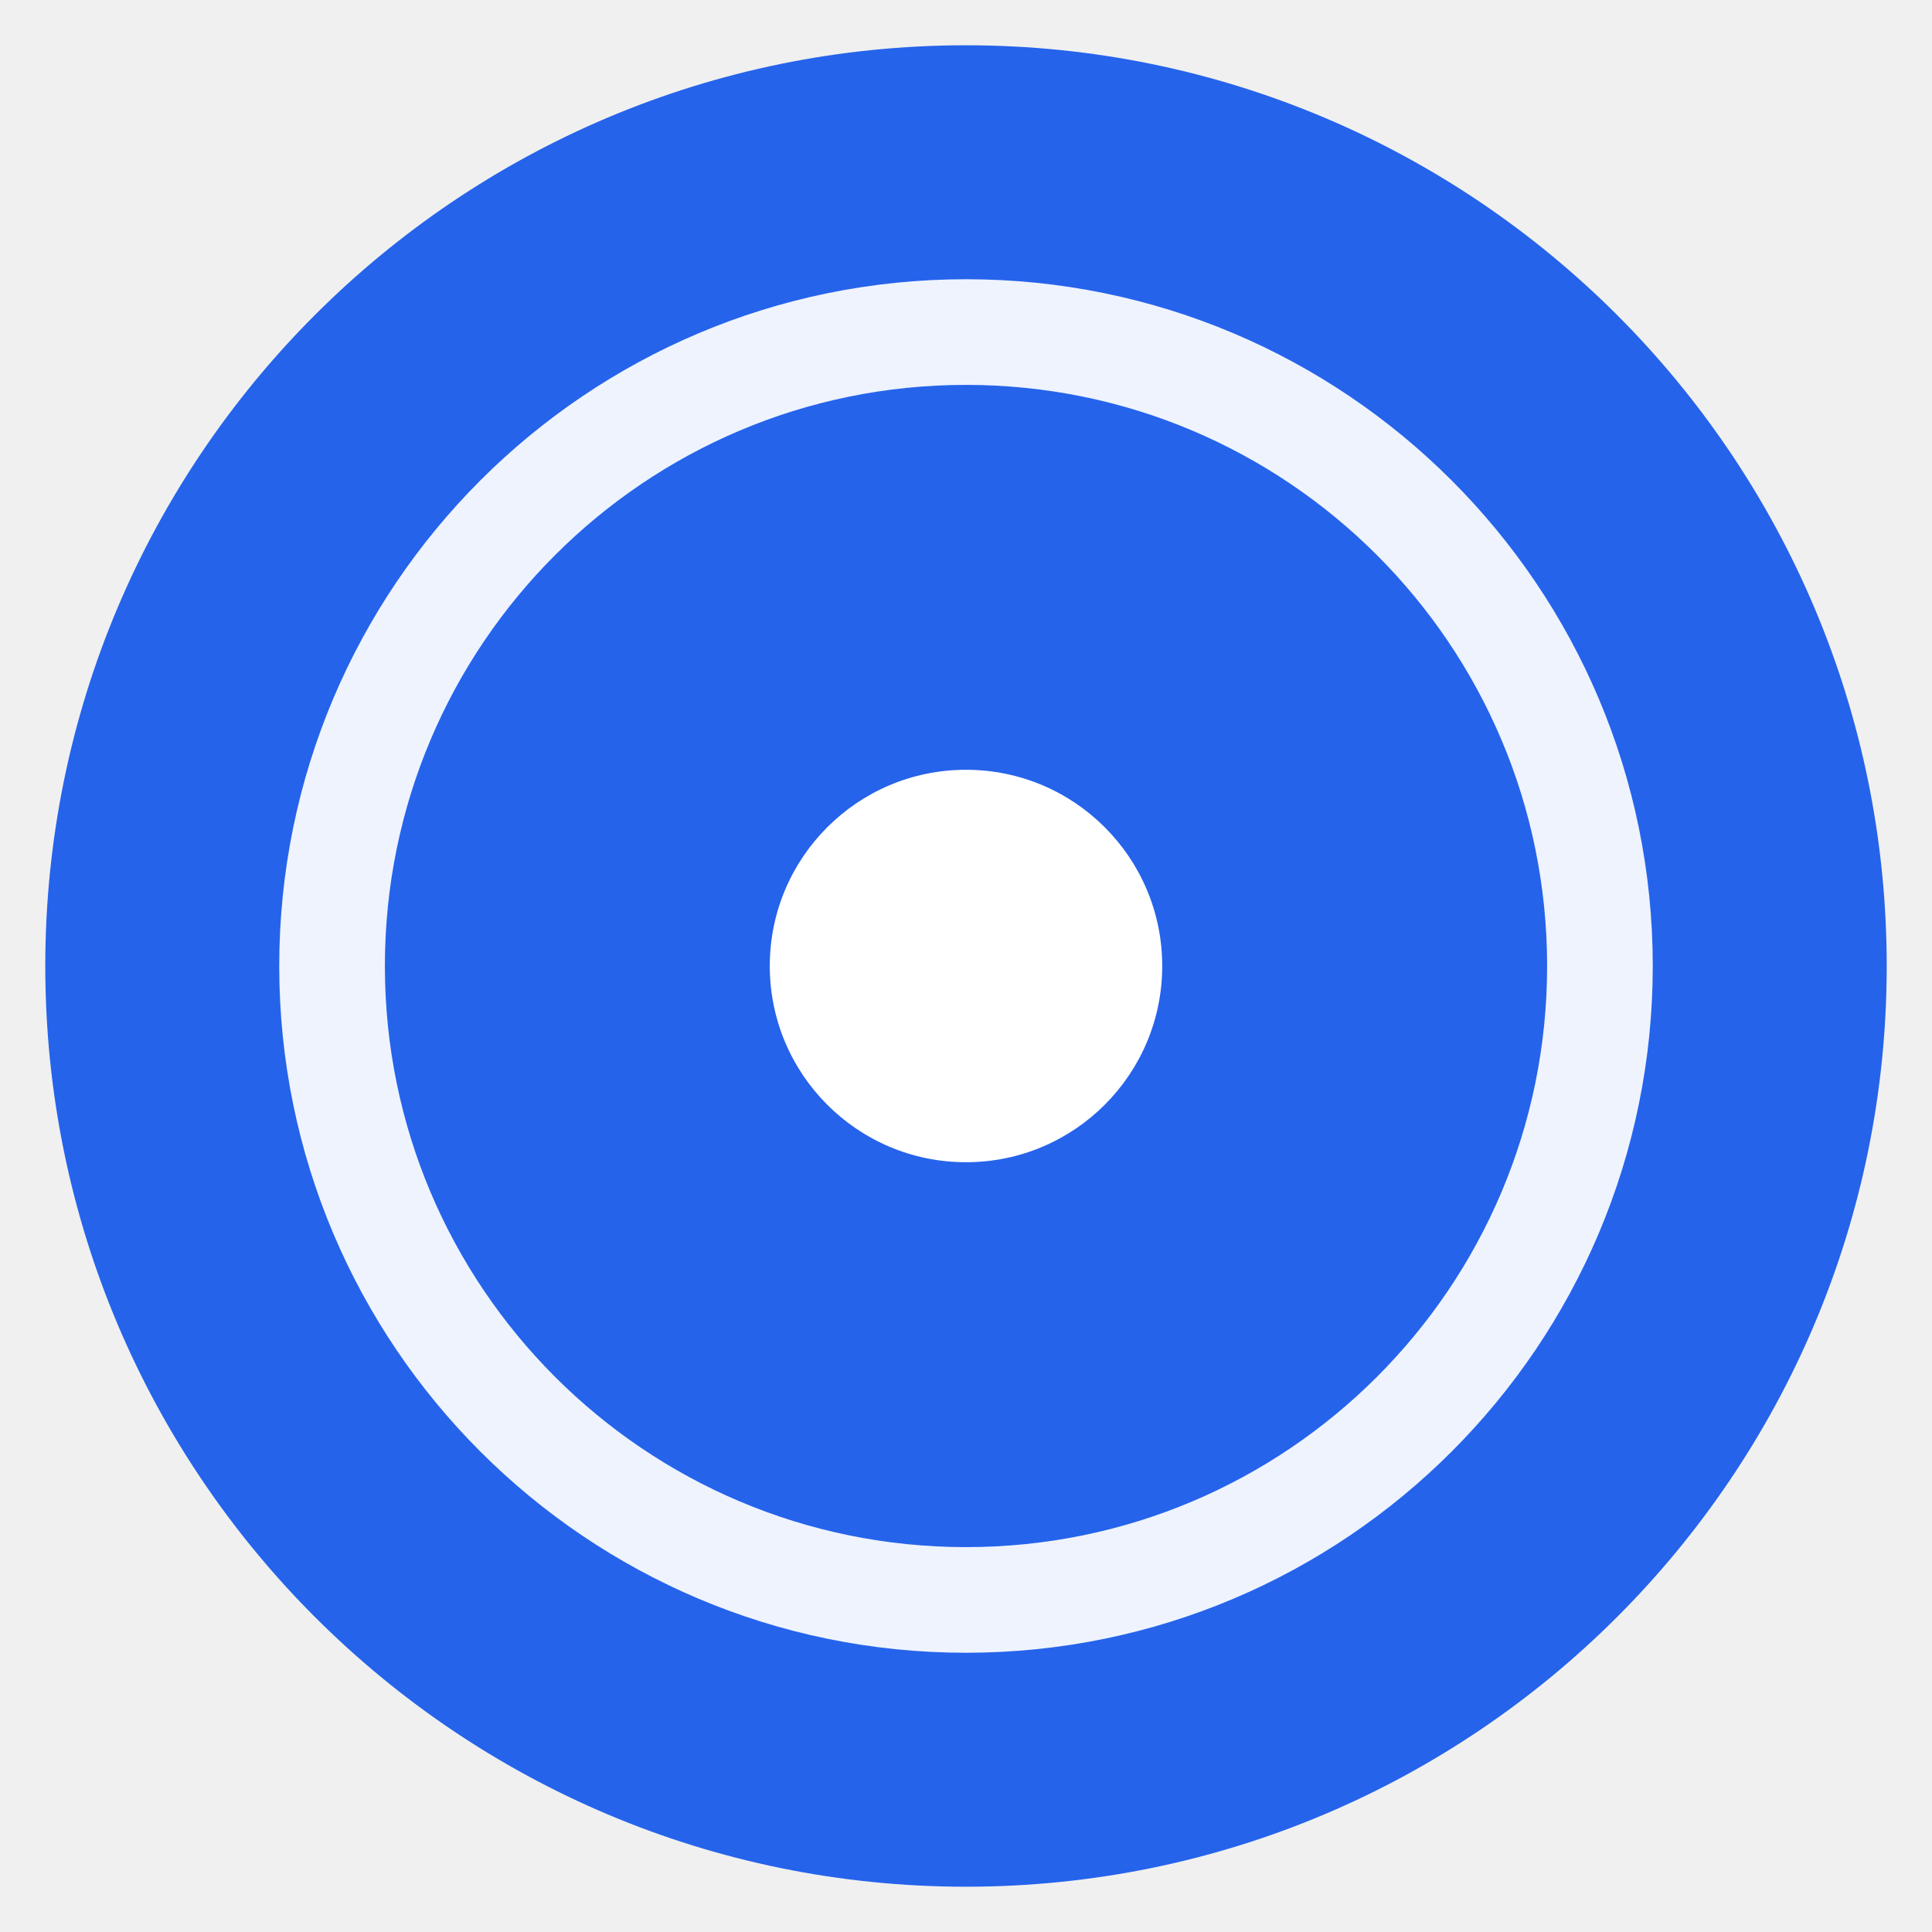
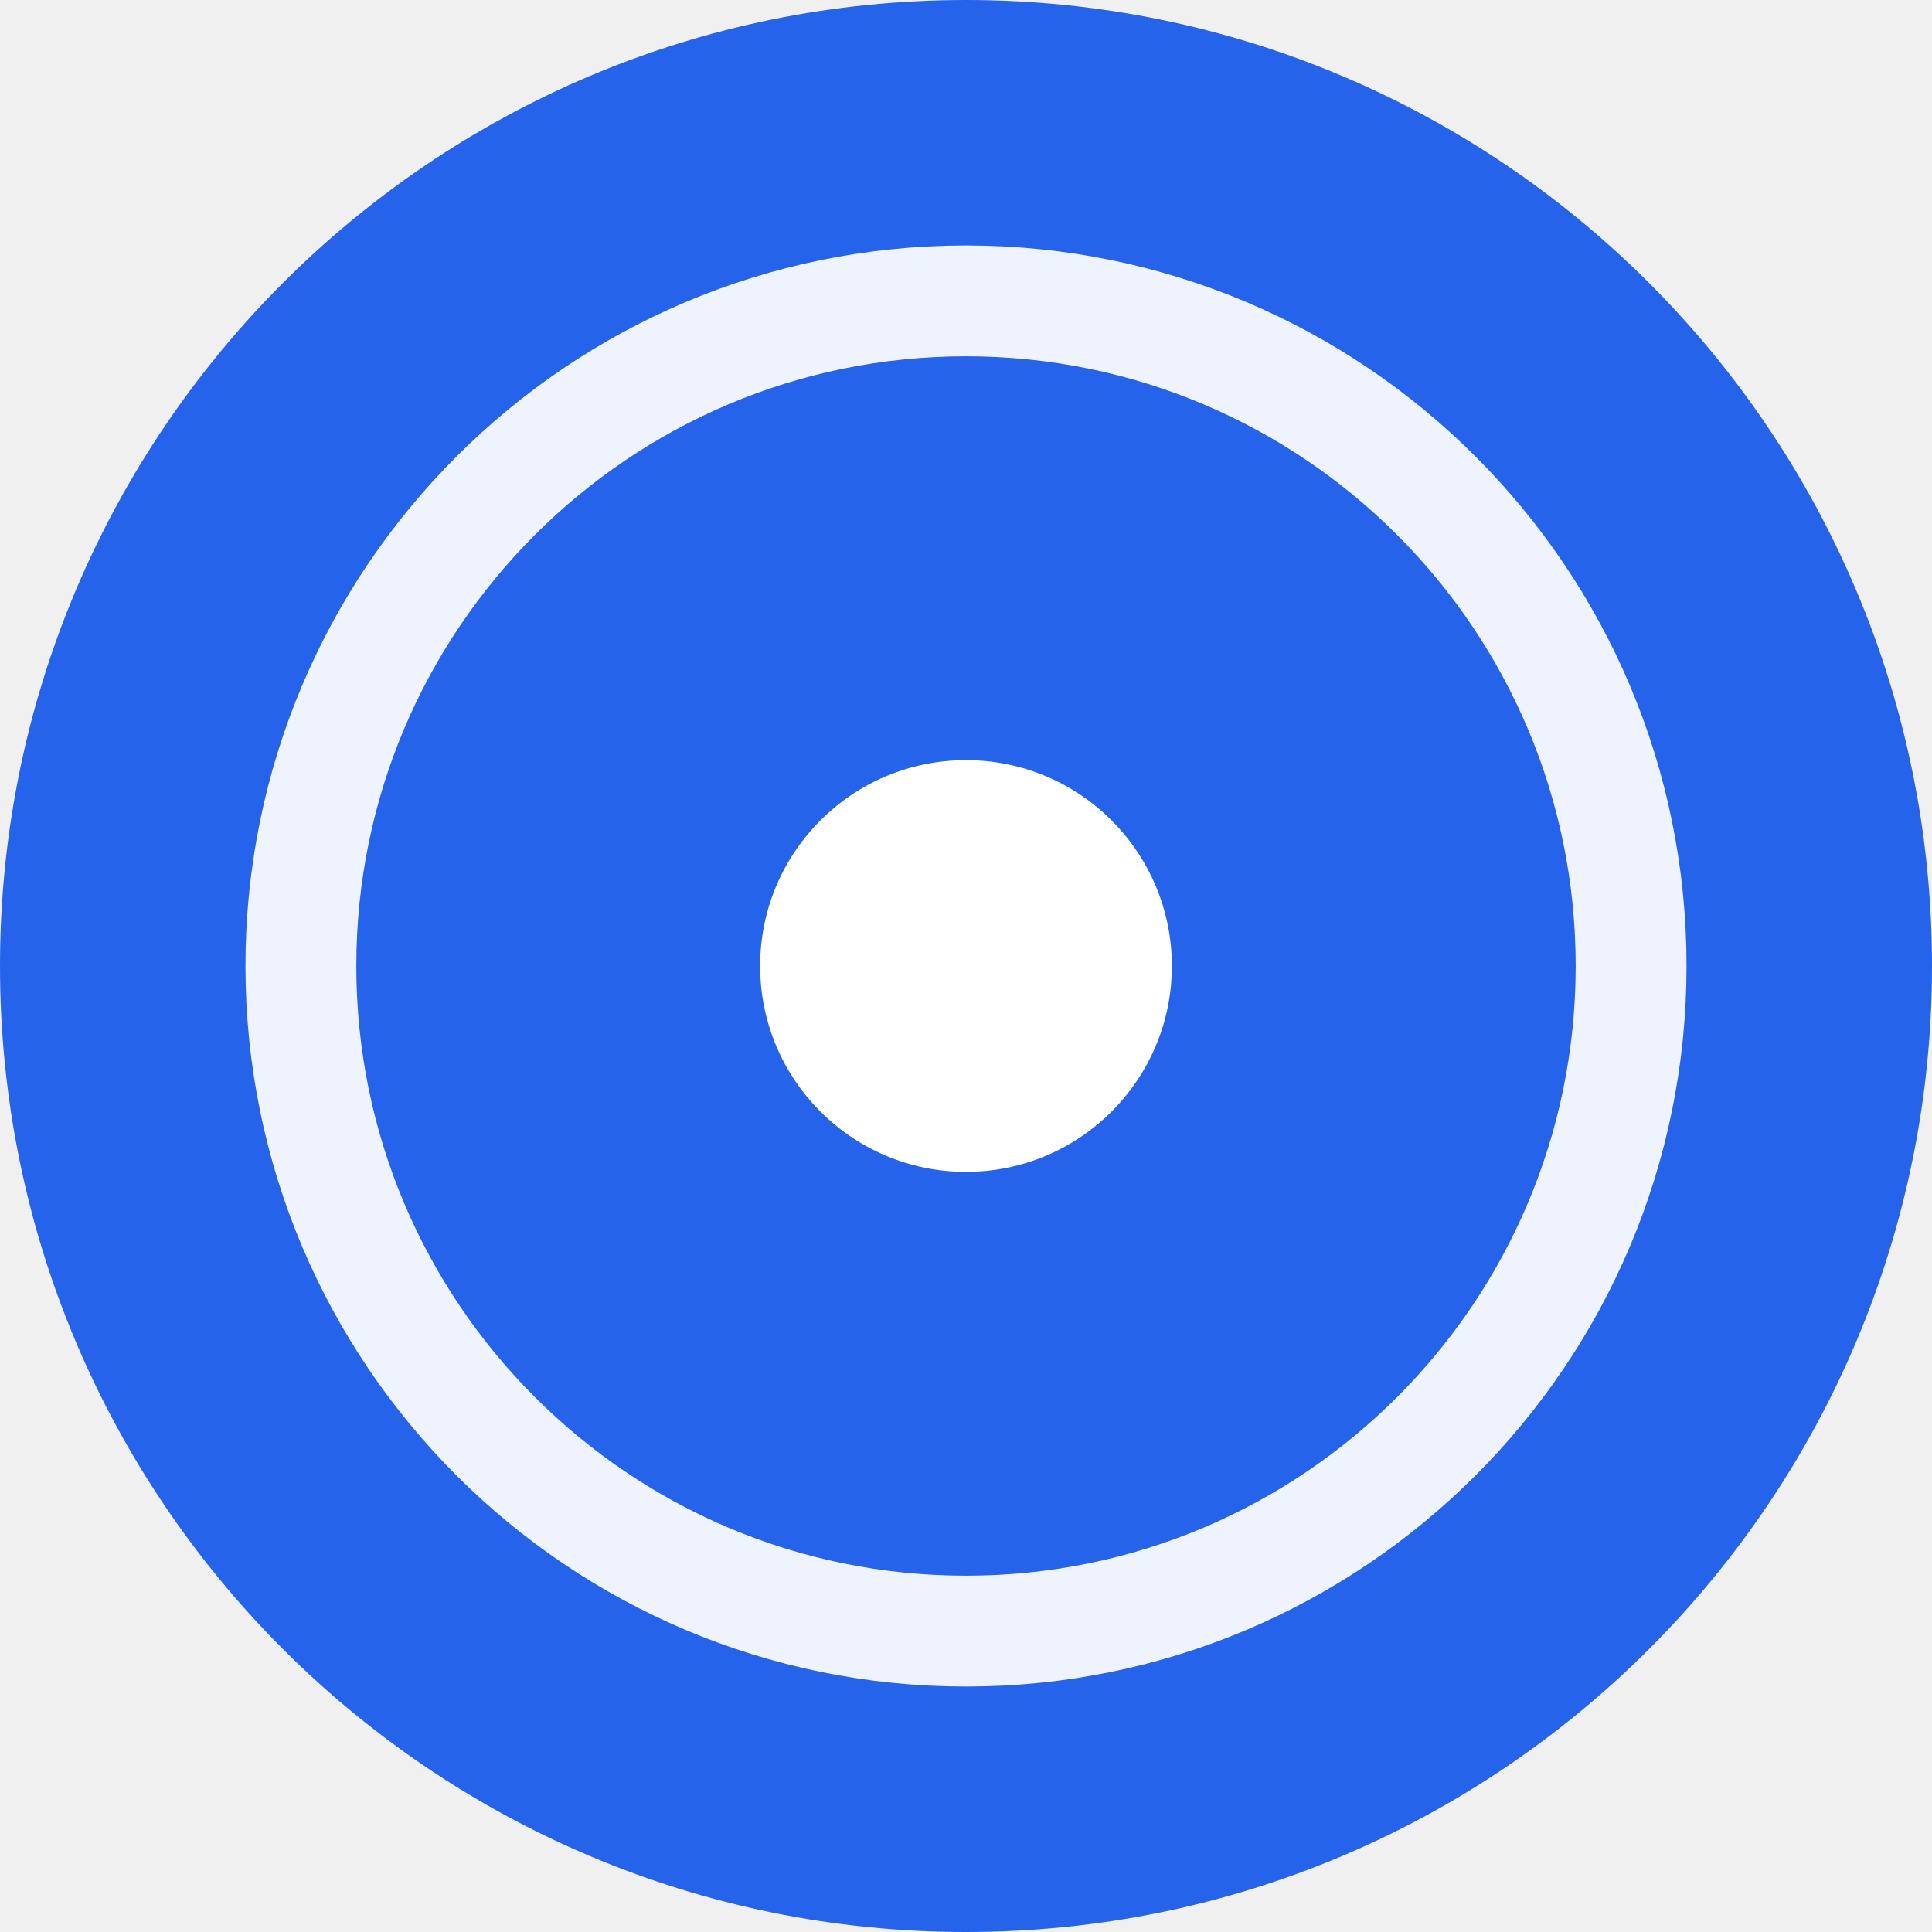
- <svg xmlns="http://www.w3.org/2000/svg" viewBox="0 0 256 256">
+ <svg xmlns="http://www.w3.org/2000/svg" viewBox="6 6 244 244">
  <style>
    @keyframes pulse-ring {
      0%, 100% { opacity: 0.92; transform: scale(1); }
      50%      { opacity: 0.55; transform: scale(1.1); }
    }
    .pulse-ring {
      animation: pulse-ring 2s cubic-bezier(0.4, 0, 0.6, 1) infinite;
      transform-box: view-box;
      transform-origin: center;
    }
    @media (prefers-reduced-motion: reduce) {
      .pulse-ring { animation: none; }
    }
    /* Default (light mode) colors */
    .pulse-bg { fill: #2563eb; }     /* blue-600 */
    .pulse-fg { fill: #ffffff; }
    .pulse-stroke { stroke: #ffffff; }
    /* Dark mode colors */
    @media (prefers-color-scheme: dark) {
      .pulse-bg { fill: #3b82f6; }   /* blue-500 */
      .pulse-fg { fill: #dbeafe; }   /* blue-100 */
      .pulse-stroke { stroke: #dbeafe; }
    }
  </style>
  <circle class="pulse-bg" cx="128" cy="128" r="122" />
  <circle class="pulse-ring pulse-stroke" cx="128" cy="128" r="84" fill="none" stroke-width="14" opacity="0.92" />
  <circle class="pulse-fg" cx="128" cy="128" r="26" />
</svg>
